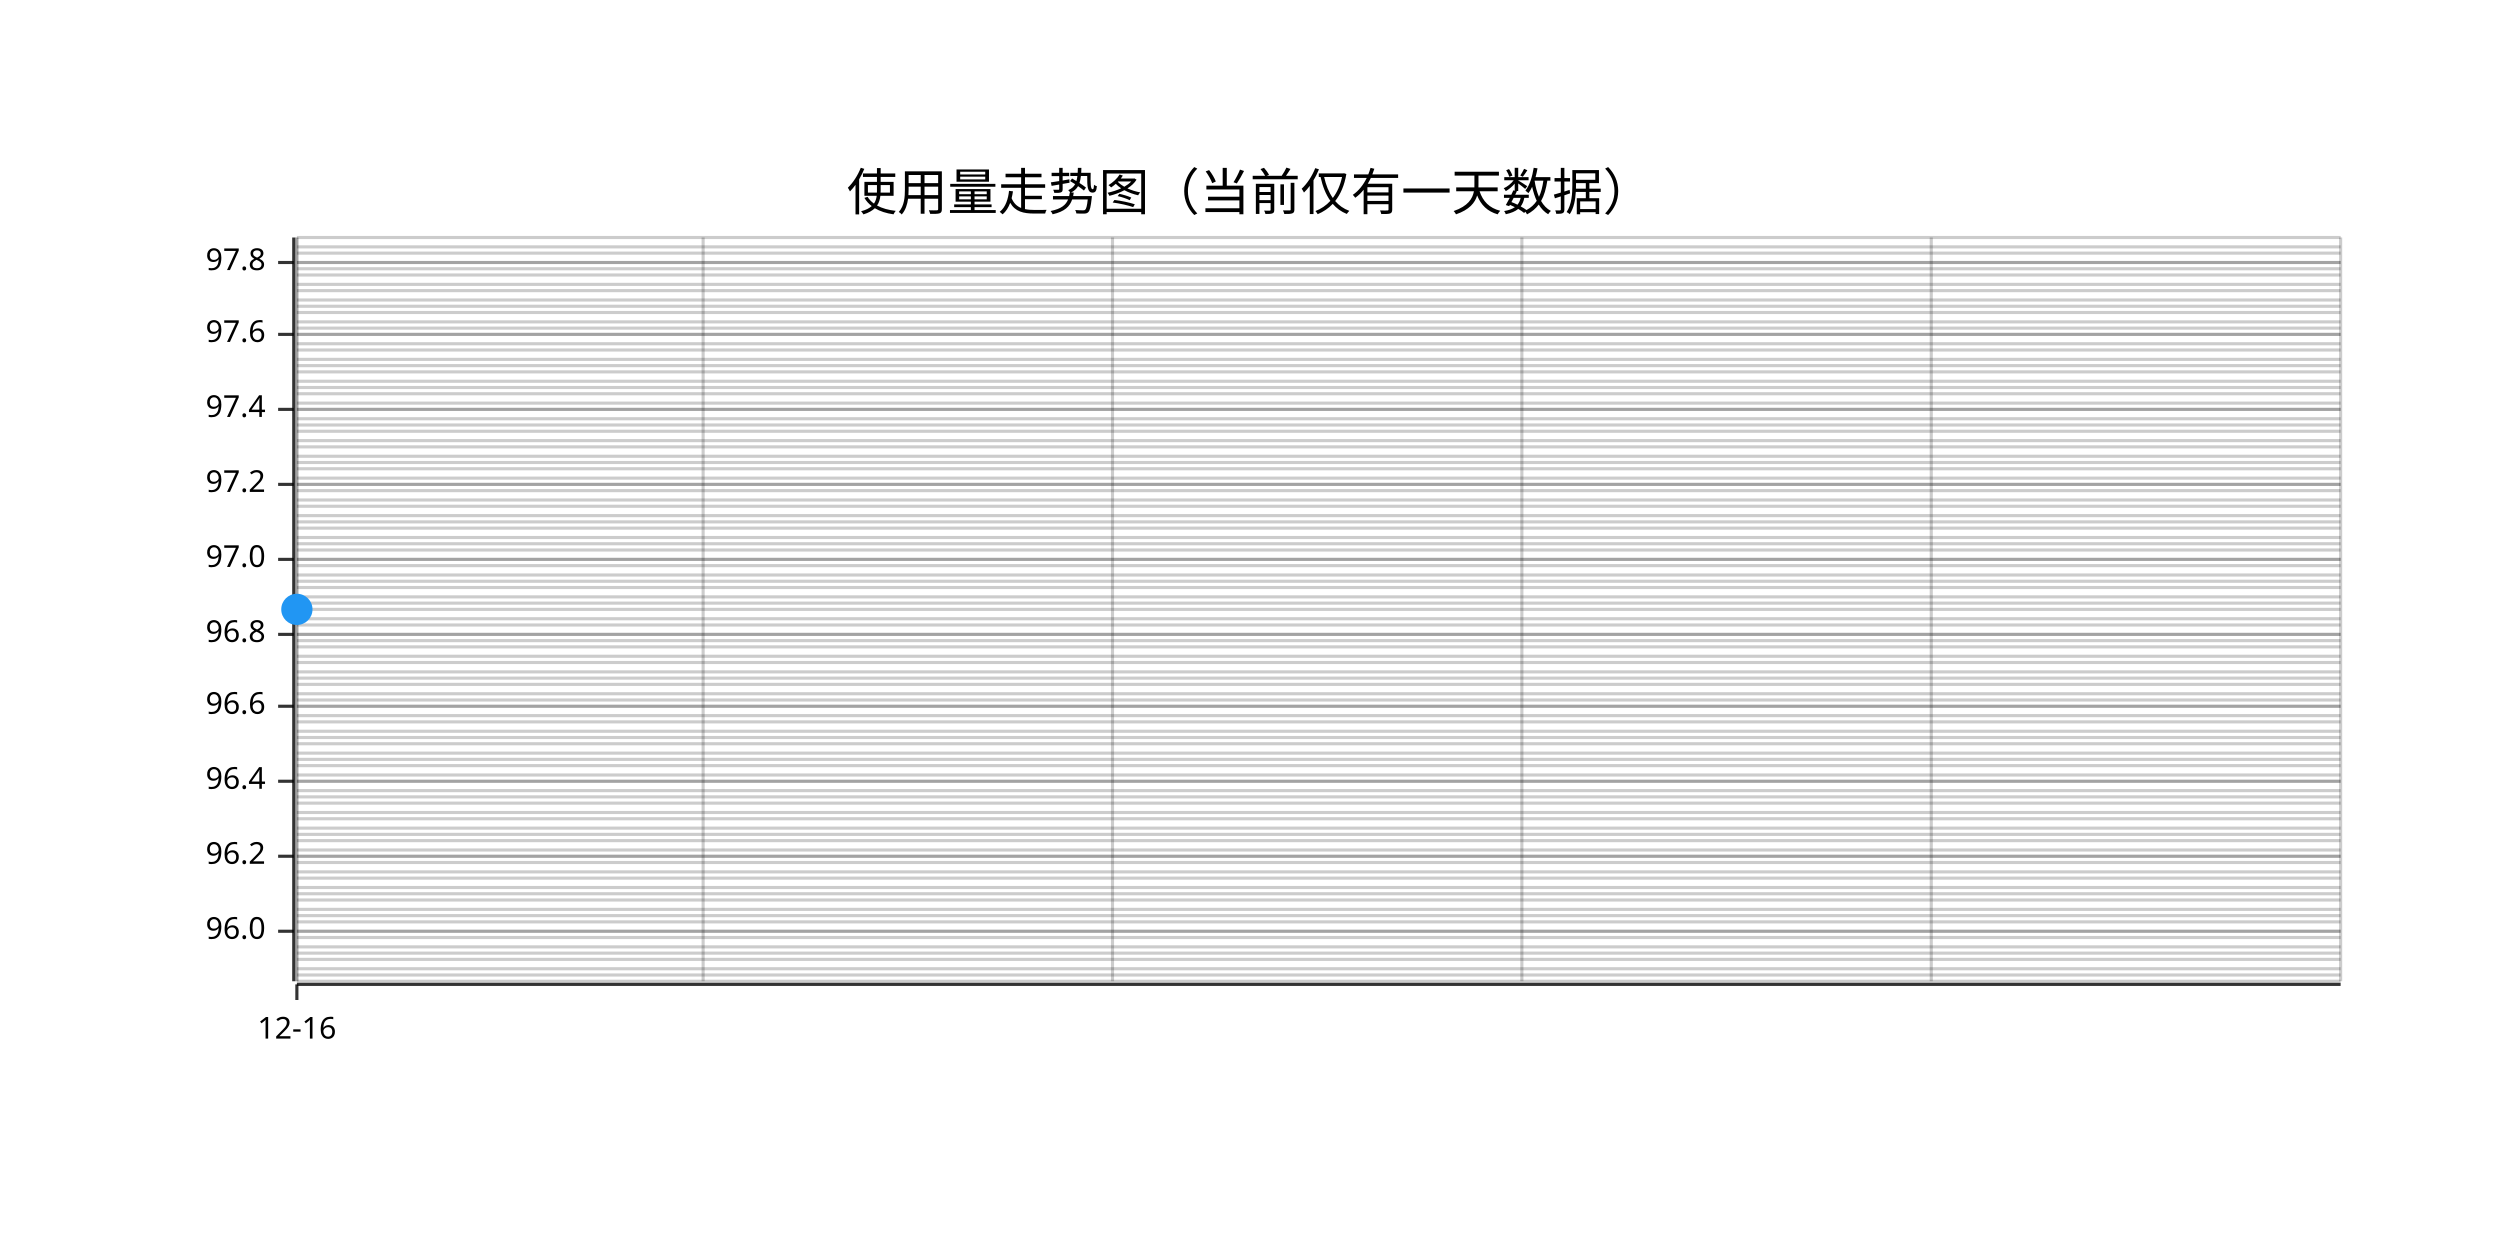
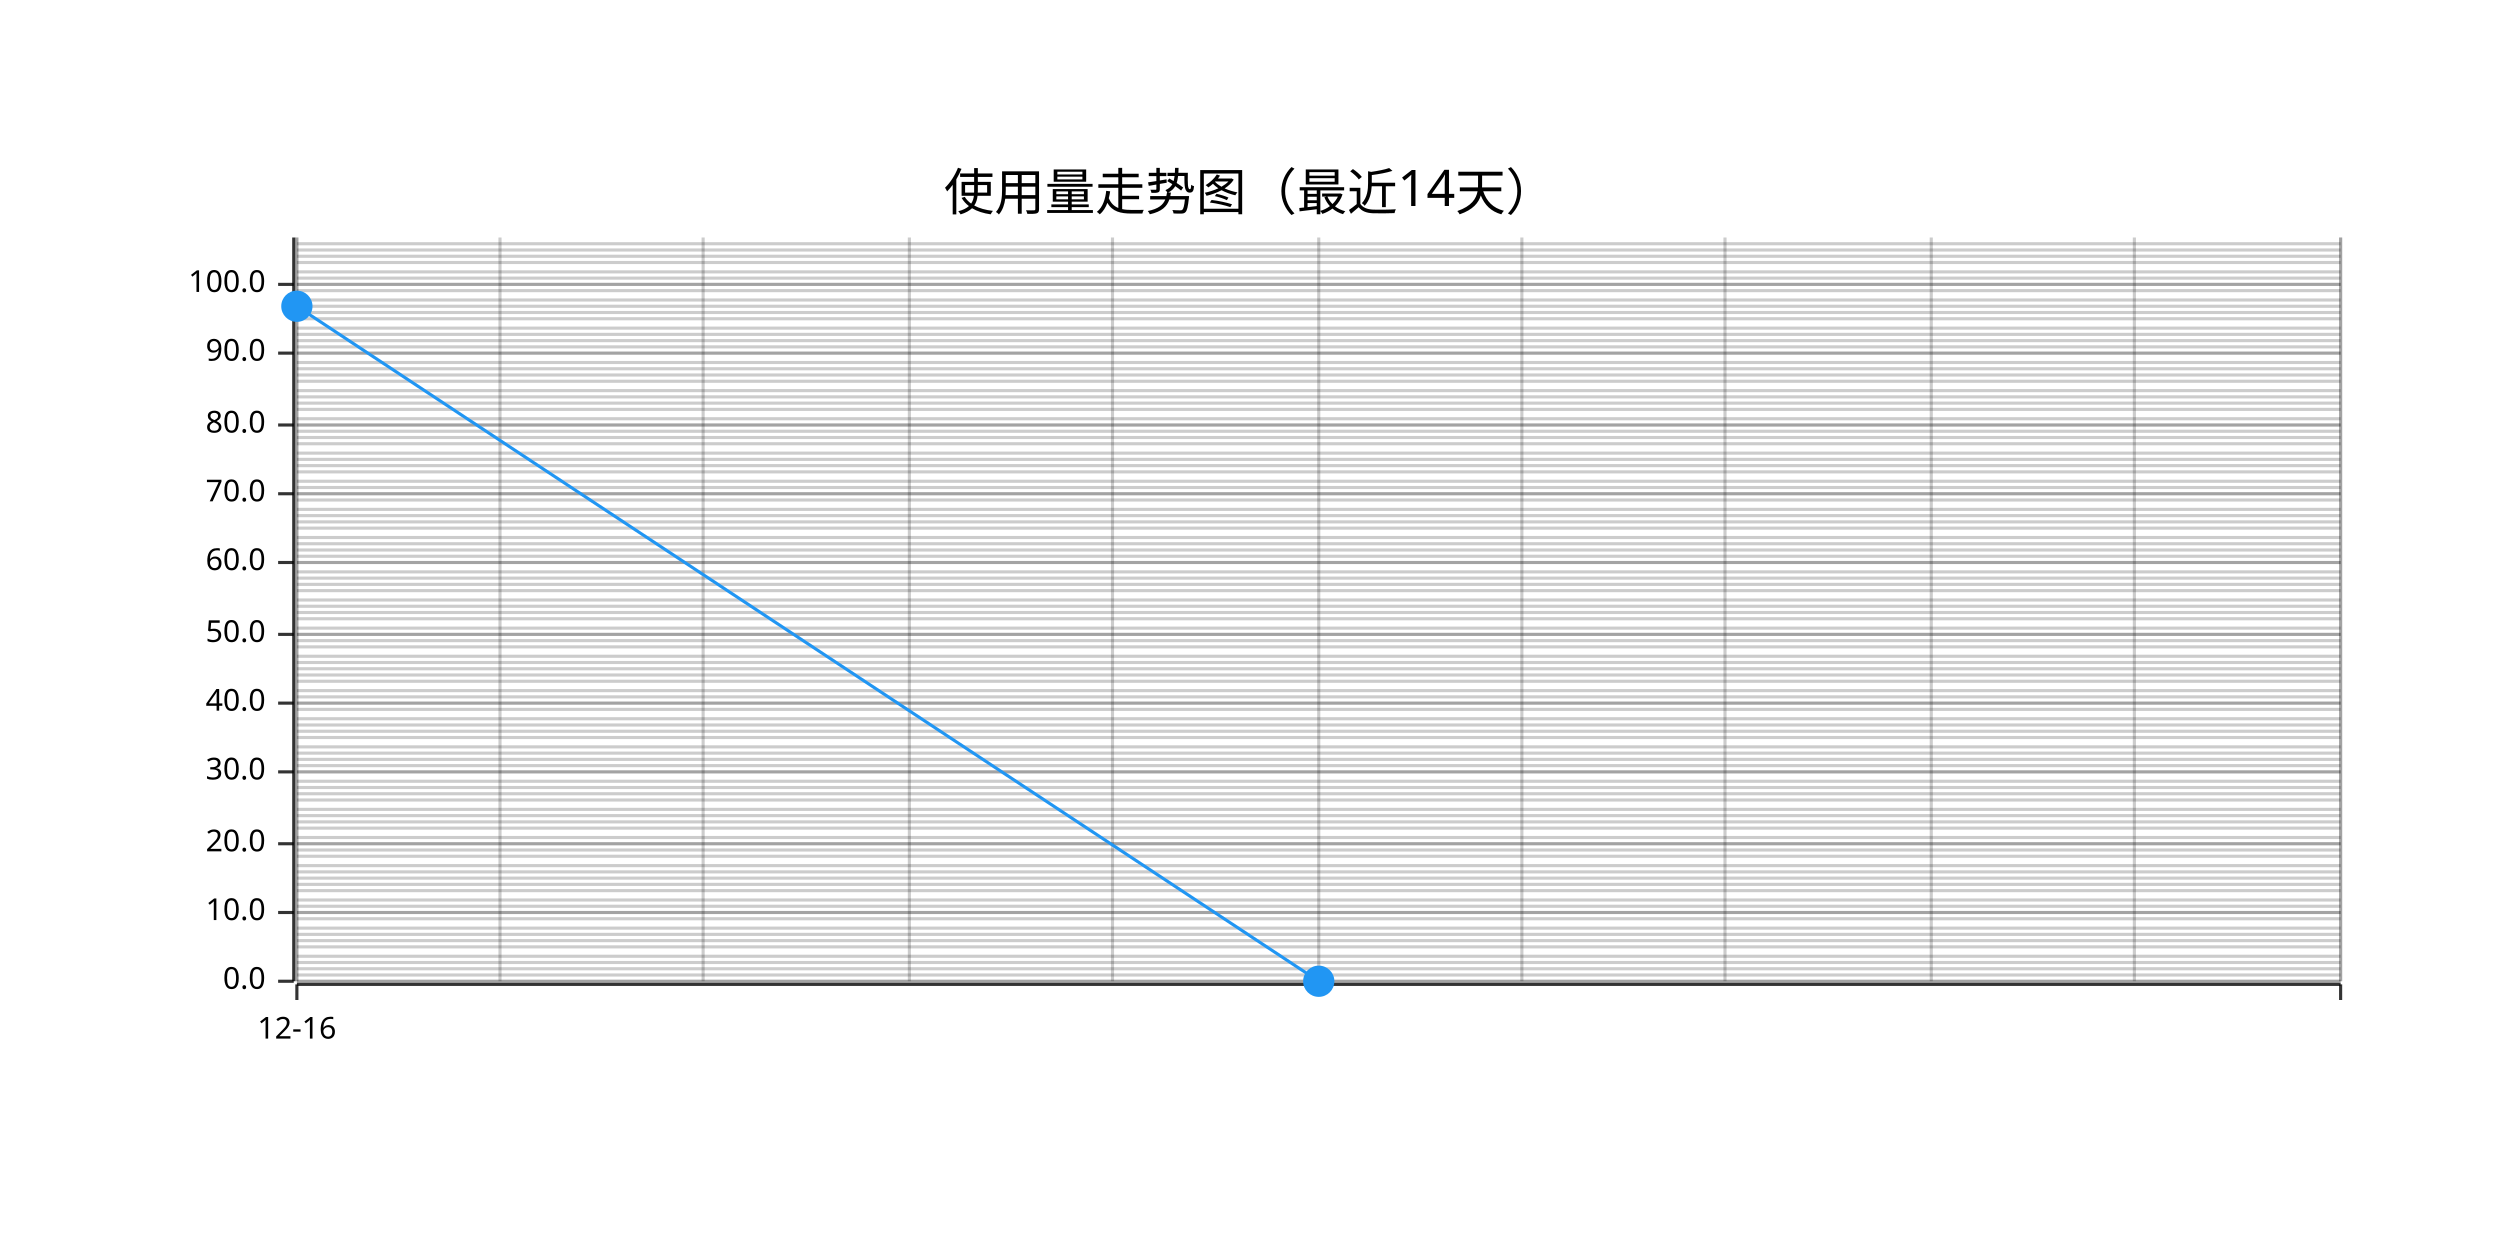
<svg xmlns="http://www.w3.org/2000/svg" width="800" height="400" viewBox="0 0 800 400">
  <rect x="0" y="0" width="800" height="400" opacity="1" fill="#FFFFFF" stroke="none" />
  <text x="400" y="55" dy="0.76em" text-anchor="middle" font-family="sans-serif" font-size="16.129" opacity="1" fill="#000000">
- 使用量走势图（当前仅有一天数据）
+ 使用量走势图（最近14天）
</text>
  <line opacity="0.2" stroke="#000000" stroke-width="1" x1="95" y1="314" x2="95" y2="76" />
+   <line opacity="0.2" stroke="#000000" stroke-width="1" x1="160" y1="314" x2="160" y2="76" />
  <line opacity="0.2" stroke="#000000" stroke-width="1" x1="225" y1="314" x2="225" y2="76" />
+   <line opacity="0.2" stroke="#000000" stroke-width="1" x1="291" y1="314" x2="291" y2="76" />
  <line opacity="0.2" stroke="#000000" stroke-width="1" x1="356" y1="314" x2="356" y2="76" />
+   <line opacity="0.2" stroke="#000000" stroke-width="1" x1="422" y1="314" x2="422" y2="76" />
  <line opacity="0.2" stroke="#000000" stroke-width="1" x1="487" y1="314" x2="487" y2="76" />
+   <line opacity="0.2" stroke="#000000" stroke-width="1" x1="552" y1="314" x2="552" y2="76" />
  <line opacity="0.2" stroke="#000000" stroke-width="1" x1="618" y1="314" x2="618" y2="76" />
+   <line opacity="0.2" stroke="#000000" stroke-width="1" x1="683" y1="314" x2="683" y2="76" />
  <line opacity="0.2" stroke="#000000" stroke-width="1" x1="749" y1="314" x2="749" y2="76" />
  <line opacity="0.2" stroke="#000000" stroke-width="1" x1="95" y1="314" x2="749" y2="314" />
  <line opacity="0.2" stroke="#000000" stroke-width="1" x1="95" y1="312" x2="749" y2="312" />
  <line opacity="0.2" stroke="#000000" stroke-width="1" x1="95" y1="310" x2="749" y2="310" />
-   <line opacity="0.2" stroke="#000000" stroke-width="1" x1="95" y1="307" x2="749" y2="307" />
-   <line opacity="0.2" stroke="#000000" stroke-width="1" x1="95" y1="305" x2="749" y2="305" />
+   <line opacity="0.2" stroke="#000000" stroke-width="1" x1="95" y1="308" x2="749" y2="308" />
+   <line opacity="0.2" stroke="#000000" stroke-width="1" x1="95" y1="306" x2="749" y2="306" />
  <line opacity="0.2" stroke="#000000" stroke-width="1" x1="95" y1="303" x2="749" y2="303" />
-   <line opacity="0.2" stroke="#000000" stroke-width="1" x1="95" y1="300" x2="749" y2="300" />
-   <line opacity="0.2" stroke="#000000" stroke-width="1" x1="95" y1="298" x2="749" y2="298" />
-   <line opacity="0.2" stroke="#000000" stroke-width="1" x1="95" y1="295" x2="749" y2="295" />
-   <line opacity="0.2" stroke="#000000" stroke-width="1" x1="95" y1="293" x2="749" y2="293" />
-   <line opacity="0.2" stroke="#000000" stroke-width="1" x1="95" y1="291" x2="749" y2="291" />
+   <line opacity="0.2" stroke="#000000" stroke-width="1" x1="95" y1="301" x2="749" y2="301" />
+   <line opacity="0.2" stroke="#000000" stroke-width="1" x1="95" y1="299" x2="749" y2="299" />
+   <line opacity="0.2" stroke="#000000" stroke-width="1" x1="95" y1="297" x2="749" y2="297" />
+   <line opacity="0.2" stroke="#000000" stroke-width="1" x1="95" y1="294" x2="749" y2="294" />
+   <line opacity="0.2" stroke="#000000" stroke-width="1" x1="95" y1="292" x2="749" y2="292" />
+   <line opacity="0.2" stroke="#000000" stroke-width="1" x1="95" y1="290" x2="749" y2="290" />
  <line opacity="0.2" stroke="#000000" stroke-width="1" x1="95" y1="288" x2="749" y2="288" />
-   <line opacity="0.2" stroke="#000000" stroke-width="1" x1="95" y1="286" x2="749" y2="286" />
-   <line opacity="0.2" stroke="#000000" stroke-width="1" x1="95" y1="284" x2="749" y2="284" />
+   <line opacity="0.2" stroke="#000000" stroke-width="1" x1="95" y1="285" x2="749" y2="285" />
+   <line opacity="0.2" stroke="#000000" stroke-width="1" x1="95" y1="283" x2="749" y2="283" />
  <line opacity="0.2" stroke="#000000" stroke-width="1" x1="95" y1="281" x2="749" y2="281" />
  <line opacity="0.2" stroke="#000000" stroke-width="1" x1="95" y1="279" x2="749" y2="279" />
-   <line opacity="0.2" stroke="#000000" stroke-width="1" x1="95" y1="276" x2="749" y2="276" />
+   <line opacity="0.2" stroke="#000000" stroke-width="1" x1="95" y1="277" x2="749" y2="277" />
  <line opacity="0.2" stroke="#000000" stroke-width="1" x1="95" y1="274" x2="749" y2="274" />
  <line opacity="0.2" stroke="#000000" stroke-width="1" x1="95" y1="272" x2="749" y2="272" />
-   <line opacity="0.2" stroke="#000000" stroke-width="1" x1="95" y1="269" x2="749" y2="269" />
-   <line opacity="0.2" stroke="#000000" stroke-width="1" x1="95" y1="267" x2="749" y2="267" />
+   <line opacity="0.2" stroke="#000000" stroke-width="1" x1="95" y1="270" x2="749" y2="270" />
+   <line opacity="0.2" stroke="#000000" stroke-width="1" x1="95" y1="268" x2="749" y2="268" />
  <line opacity="0.2" stroke="#000000" stroke-width="1" x1="95" y1="265" x2="749" y2="265" />
-   <line opacity="0.2" stroke="#000000" stroke-width="1" x1="95" y1="262" x2="749" y2="262" />
-   <line opacity="0.2" stroke="#000000" stroke-width="1" x1="95" y1="260" x2="749" y2="260" />
-   <line opacity="0.2" stroke="#000000" stroke-width="1" x1="95" y1="257" x2="749" y2="257" />
-   <line opacity="0.2" stroke="#000000" stroke-width="1" x1="95" y1="255" x2="749" y2="255" />
-   <line opacity="0.2" stroke="#000000" stroke-width="1" x1="95" y1="253" x2="749" y2="253" />
+   <line opacity="0.2" stroke="#000000" stroke-width="1" x1="95" y1="263" x2="749" y2="263" />
+   <line opacity="0.2" stroke="#000000" stroke-width="1" x1="95" y1="261" x2="749" y2="261" />
+   <line opacity="0.2" stroke="#000000" stroke-width="1" x1="95" y1="259" x2="749" y2="259" />
+   <line opacity="0.2" stroke="#000000" stroke-width="1" x1="95" y1="256" x2="749" y2="256" />
+   <line opacity="0.2" stroke="#000000" stroke-width="1" x1="95" y1="254" x2="749" y2="254" />
+   <line opacity="0.2" stroke="#000000" stroke-width="1" x1="95" y1="252" x2="749" y2="252" />
  <line opacity="0.2" stroke="#000000" stroke-width="1" x1="95" y1="250" x2="749" y2="250" />
-   <line opacity="0.2" stroke="#000000" stroke-width="1" x1="95" y1="248" x2="749" y2="248" />
+   <line opacity="0.2" stroke="#000000" stroke-width="1" x1="95" y1="247" x2="749" y2="247" />
  <line opacity="0.2" stroke="#000000" stroke-width="1" x1="95" y1="245" x2="749" y2="245" />
  <line opacity="0.2" stroke="#000000" stroke-width="1" x1="95" y1="243" x2="749" y2="243" />
  <line opacity="0.2" stroke="#000000" stroke-width="1" x1="95" y1="241" x2="749" y2="241" />
-   <line opacity="0.2" stroke="#000000" stroke-width="1" x1="95" y1="238" x2="749" y2="238" />
+   <line opacity="0.2" stroke="#000000" stroke-width="1" x1="95" y1="239" x2="749" y2="239" />
  <line opacity="0.2" stroke="#000000" stroke-width="1" x1="95" y1="236" x2="749" y2="236" />
  <line opacity="0.2" stroke="#000000" stroke-width="1" x1="95" y1="234" x2="749" y2="234" />
-   <line opacity="0.2" stroke="#000000" stroke-width="1" x1="95" y1="231" x2="749" y2="231" />
-   <line opacity="0.2" stroke="#000000" stroke-width="1" x1="95" y1="229" x2="749" y2="229" />
-   <line opacity="0.2" stroke="#000000" stroke-width="1" x1="95" y1="226" x2="749" y2="226" />
-   <line opacity="0.2" stroke="#000000" stroke-width="1" x1="95" y1="224" x2="749" y2="224" />
-   <line opacity="0.2" stroke="#000000" stroke-width="1" x1="95" y1="222" x2="749" y2="222" />
-   <line opacity="0.2" stroke="#000000" stroke-width="1" x1="95" y1="219" x2="749" y2="219" />
-   <line opacity="0.2" stroke="#000000" stroke-width="1" x1="95" y1="217" x2="749" y2="217" />
-   <line opacity="0.2" stroke="#000000" stroke-width="1" x1="95" y1="215" x2="749" y2="215" />
+   <line opacity="0.2" stroke="#000000" stroke-width="1" x1="95" y1="232" x2="749" y2="232" />
+   <line opacity="0.2" stroke="#000000" stroke-width="1" x1="95" y1="230" x2="749" y2="230" />
+   <line opacity="0.2" stroke="#000000" stroke-width="1" x1="95" y1="227" x2="749" y2="227" />
+   <line opacity="0.2" stroke="#000000" stroke-width="1" x1="95" y1="225" x2="749" y2="225" />
+   <line opacity="0.2" stroke="#000000" stroke-width="1" x1="95" y1="223" x2="749" y2="223" />
+   <line opacity="0.2" stroke="#000000" stroke-width="1" x1="95" y1="221" x2="749" y2="221" />
+   <line opacity="0.2" stroke="#000000" stroke-width="1" x1="95" y1="218" x2="749" y2="218" />
+   <line opacity="0.2" stroke="#000000" stroke-width="1" x1="95" y1="216" x2="749" y2="216" />
+   <line opacity="0.2" stroke="#000000" stroke-width="1" x1="95" y1="214" x2="749" y2="214" />
  <line opacity="0.2" stroke="#000000" stroke-width="1" x1="95" y1="212" x2="749" y2="212" />
  <line opacity="0.2" stroke="#000000" stroke-width="1" x1="95" y1="210" x2="749" y2="210" />
  <line opacity="0.2" stroke="#000000" stroke-width="1" x1="95" y1="207" x2="749" y2="207" />
  <line opacity="0.2" stroke="#000000" stroke-width="1" x1="95" y1="205" x2="749" y2="205" />
  <line opacity="0.2" stroke="#000000" stroke-width="1" x1="95" y1="203" x2="749" y2="203" />
-   <line opacity="0.2" stroke="#000000" stroke-width="1" x1="95" y1="200" x2="749" y2="200" />
+   <line opacity="0.2" stroke="#000000" stroke-width="1" x1="95" y1="201" x2="749" y2="201" />
  <line opacity="0.2" stroke="#000000" stroke-width="1" x1="95" y1="198" x2="749" y2="198" />
-   <line opacity="0.2" stroke="#000000" stroke-width="1" x1="95" y1="195" x2="749" y2="195" />
-   <line opacity="0.2" stroke="#000000" stroke-width="1" x1="95" y1="193" x2="749" y2="193" />
-   <line opacity="0.2" stroke="#000000" stroke-width="1" x1="95" y1="191" x2="749" y2="191" />
-   <line opacity="0.2" stroke="#000000" stroke-width="1" x1="95" y1="188" x2="749" y2="188" />
-   <line opacity="0.2" stroke="#000000" stroke-width="1" x1="95" y1="186" x2="749" y2="186" />
-   <line opacity="0.2" stroke="#000000" stroke-width="1" x1="95" y1="184" x2="749" y2="184" />
-   <line opacity="0.2" stroke="#000000" stroke-width="1" x1="95" y1="181" x2="749" y2="181" />
-   <line opacity="0.2" stroke="#000000" stroke-width="1" x1="95" y1="179" x2="749" y2="179" />
+   <line opacity="0.2" stroke="#000000" stroke-width="1" x1="95" y1="196" x2="749" y2="196" />
+   <line opacity="0.2" stroke="#000000" stroke-width="1" x1="95" y1="194" x2="749" y2="194" />
+   <line opacity="0.2" stroke="#000000" stroke-width="1" x1="95" y1="192" x2="749" y2="192" />
+   <line opacity="0.2" stroke="#000000" stroke-width="1" x1="95" y1="189" x2="749" y2="189" />
+   <line opacity="0.2" stroke="#000000" stroke-width="1" x1="95" y1="187" x2="749" y2="187" />
+   <line opacity="0.2" stroke="#000000" stroke-width="1" x1="95" y1="185" x2="749" y2="185" />
+   <line opacity="0.2" stroke="#000000" stroke-width="1" x1="95" y1="183" x2="749" y2="183" />
+   <line opacity="0.2" stroke="#000000" stroke-width="1" x1="95" y1="180" x2="749" y2="180" />
+   <line opacity="0.2" stroke="#000000" stroke-width="1" x1="95" y1="178" x2="749" y2="178" />
  <line opacity="0.2" stroke="#000000" stroke-width="1" x1="95" y1="176" x2="749" y2="176" />
  <line opacity="0.2" stroke="#000000" stroke-width="1" x1="95" y1="174" x2="749" y2="174" />
  <line opacity="0.2" stroke="#000000" stroke-width="1" x1="95" y1="172" x2="749" y2="172" />
  <line opacity="0.2" stroke="#000000" stroke-width="1" x1="95" y1="169" x2="749" y2="169" />
  <line opacity="0.2" stroke="#000000" stroke-width="1" x1="95" y1="167" x2="749" y2="167" />
  <line opacity="0.2" stroke="#000000" stroke-width="1" x1="95" y1="165" x2="749" y2="165" />
-   <line opacity="0.2" stroke="#000000" stroke-width="1" x1="95" y1="162" x2="749" y2="162" />
+   <line opacity="0.2" stroke="#000000" stroke-width="1" x1="95" y1="163" x2="749" y2="163" />
  <line opacity="0.2" stroke="#000000" stroke-width="1" x1="95" y1="160" x2="749" y2="160" />
-   <line opacity="0.2" stroke="#000000" stroke-width="1" x1="95" y1="157" x2="749" y2="157" />
-   <line opacity="0.2" stroke="#000000" stroke-width="1" x1="95" y1="155" x2="749" y2="155" />
-   <line opacity="0.2" stroke="#000000" stroke-width="1" x1="95" y1="153" x2="749" y2="153" />
-   <line opacity="0.2" stroke="#000000" stroke-width="1" x1="95" y1="150" x2="749" y2="150" />
-   <line opacity="0.2" stroke="#000000" stroke-width="1" x1="95" y1="148" x2="749" y2="148" />
-   <line opacity="0.2" stroke="#000000" stroke-width="1" x1="95" y1="146" x2="749" y2="146" />
-   <line opacity="0.2" stroke="#000000" stroke-width="1" x1="95" y1="143" x2="749" y2="143" />
-   <line opacity="0.2" stroke="#000000" stroke-width="1" x1="95" y1="141" x2="749" y2="141" />
+   <line opacity="0.2" stroke="#000000" stroke-width="1" x1="95" y1="158" x2="749" y2="158" />
+   <line opacity="0.2" stroke="#000000" stroke-width="1" x1="95" y1="156" x2="749" y2="156" />
+   <line opacity="0.2" stroke="#000000" stroke-width="1" x1="95" y1="154" x2="749" y2="154" />
+   <line opacity="0.2" stroke="#000000" stroke-width="1" x1="95" y1="151" x2="749" y2="151" />
+   <line opacity="0.2" stroke="#000000" stroke-width="1" x1="95" y1="149" x2="749" y2="149" />
+   <line opacity="0.2" stroke="#000000" stroke-width="1" x1="95" y1="147" x2="749" y2="147" />
+   <line opacity="0.2" stroke="#000000" stroke-width="1" x1="95" y1="145" x2="749" y2="145" />
+   <line opacity="0.2" stroke="#000000" stroke-width="1" x1="95" y1="142" x2="749" y2="142" />
+   <line opacity="0.2" stroke="#000000" stroke-width="1" x1="95" y1="140" x2="749" y2="140" />
  <line opacity="0.2" stroke="#000000" stroke-width="1" x1="95" y1="138" x2="749" y2="138" />
  <line opacity="0.2" stroke="#000000" stroke-width="1" x1="95" y1="136" x2="749" y2="136" />
  <line opacity="0.2" stroke="#000000" stroke-width="1" x1="95" y1="134" x2="749" y2="134" />
  <line opacity="0.2" stroke="#000000" stroke-width="1" x1="95" y1="131" x2="749" y2="131" />
  <line opacity="0.2" stroke="#000000" stroke-width="1" x1="95" y1="129" x2="749" y2="129" />
-   <line opacity="0.2" stroke="#000000" stroke-width="1" x1="95" y1="126" x2="749" y2="126" />
-   <line opacity="0.2" stroke="#000000" stroke-width="1" x1="95" y1="124" x2="749" y2="124" />
+   <line opacity="0.2" stroke="#000000" stroke-width="1" x1="95" y1="127" x2="749" y2="127" />
+   <line opacity="0.2" stroke="#000000" stroke-width="1" x1="95" y1="125" x2="749" y2="125" />
  <line opacity="0.2" stroke="#000000" stroke-width="1" x1="95" y1="122" x2="749" y2="122" />
-   <line opacity="0.2" stroke="#000000" stroke-width="1" x1="95" y1="119" x2="749" y2="119" />
-   <line opacity="0.2" stroke="#000000" stroke-width="1" x1="95" y1="117" x2="749" y2="117" />
-   <line opacity="0.2" stroke="#000000" stroke-width="1" x1="95" y1="115" x2="749" y2="115" />
-   <line opacity="0.2" stroke="#000000" stroke-width="1" x1="95" y1="112" x2="749" y2="112" />
-   <line opacity="0.2" stroke="#000000" stroke-width="1" x1="95" y1="110" x2="749" y2="110" />
+   <line opacity="0.2" stroke="#000000" stroke-width="1" x1="95" y1="120" x2="749" y2="120" />
+   <line opacity="0.2" stroke="#000000" stroke-width="1" x1="95" y1="118" x2="749" y2="118" />
+   <line opacity="0.2" stroke="#000000" stroke-width="1" x1="95" y1="116" x2="749" y2="116" />
+   <line opacity="0.2" stroke="#000000" stroke-width="1" x1="95" y1="113" x2="749" y2="113" />
+   <line opacity="0.2" stroke="#000000" stroke-width="1" x1="95" y1="111" x2="749" y2="111" />
+   <line opacity="0.2" stroke="#000000" stroke-width="1" x1="95" y1="109" x2="749" y2="109" />
  <line opacity="0.2" stroke="#000000" stroke-width="1" x1="95" y1="107" x2="749" y2="107" />
  <line opacity="0.2" stroke="#000000" stroke-width="1" x1="95" y1="105" x2="749" y2="105" />
-   <line opacity="0.2" stroke="#000000" stroke-width="1" x1="95" y1="103" x2="749" y2="103" />
+   <line opacity="0.2" stroke="#000000" stroke-width="1" x1="95" y1="102" x2="749" y2="102" />
  <line opacity="0.2" stroke="#000000" stroke-width="1" x1="95" y1="100" x2="749" y2="100" />
  <line opacity="0.2" stroke="#000000" stroke-width="1" x1="95" y1="98" x2="749" y2="98" />
  <line opacity="0.2" stroke="#000000" stroke-width="1" x1="95" y1="96" x2="749" y2="96" />
  <line opacity="0.2" stroke="#000000" stroke-width="1" x1="95" y1="93" x2="749" y2="93" />
  <line opacity="0.2" stroke="#000000" stroke-width="1" x1="95" y1="91" x2="749" y2="91" />
-   <line opacity="0.2" stroke="#000000" stroke-width="1" x1="95" y1="88" x2="749" y2="88" />
-   <line opacity="0.2" stroke="#000000" stroke-width="1" x1="95" y1="86" x2="749" y2="86" />
+   <line opacity="0.2" stroke="#000000" stroke-width="1" x1="95" y1="89" x2="749" y2="89" />
+   <line opacity="0.2" stroke="#000000" stroke-width="1" x1="95" y1="87" x2="749" y2="87" />
  <line opacity="0.2" stroke="#000000" stroke-width="1" x1="95" y1="84" x2="749" y2="84" />
-   <line opacity="0.2" stroke="#000000" stroke-width="1" x1="95" y1="81" x2="749" y2="81" />
-   <line opacity="0.2" stroke="#000000" stroke-width="1" x1="95" y1="79" x2="749" y2="79" />
-   <line opacity="0.2" stroke="#000000" stroke-width="1" x1="95" y1="76" x2="749" y2="76" />
+   <line opacity="0.2" stroke="#000000" stroke-width="1" x1="95" y1="82" x2="749" y2="82" />
+   <line opacity="0.2" stroke="#000000" stroke-width="1" x1="95" y1="80" x2="749" y2="80" />
+   <line opacity="0.2" stroke="#000000" stroke-width="1" x1="95" y1="78" x2="749" y2="78" />
  <line opacity="0.2" stroke="#000000" stroke-width="1" x1="95" y1="314" x2="95" y2="76" />
-   <line opacity="0.2" stroke="#000000" stroke-width="1" x1="95" y1="298" x2="749" y2="298" />
-   <line opacity="0.2" stroke="#000000" stroke-width="1" x1="95" y1="274" x2="749" y2="274" />
-   <line opacity="0.2" stroke="#000000" stroke-width="1" x1="95" y1="250" x2="749" y2="250" />
-   <line opacity="0.2" stroke="#000000" stroke-width="1" x1="95" y1="226" x2="749" y2="226" />
+   <line opacity="0.2" stroke="#000000" stroke-width="1" x1="749" y1="314" x2="749" y2="76" />
+   <line opacity="0.2" stroke="#000000" stroke-width="1" x1="95" y1="314" x2="749" y2="314" />
+   <line opacity="0.2" stroke="#000000" stroke-width="1" x1="95" y1="292" x2="749" y2="292" />
+   <line opacity="0.2" stroke="#000000" stroke-width="1" x1="95" y1="270" x2="749" y2="270" />
+   <line opacity="0.2" stroke="#000000" stroke-width="1" x1="95" y1="247" x2="749" y2="247" />
+   <line opacity="0.2" stroke="#000000" stroke-width="1" x1="95" y1="225" x2="749" y2="225" />
  <line opacity="0.2" stroke="#000000" stroke-width="1" x1="95" y1="203" x2="749" y2="203" />
-   <line opacity="0.2" stroke="#000000" stroke-width="1" x1="95" y1="179" x2="749" y2="179" />
-   <line opacity="0.2" stroke="#000000" stroke-width="1" x1="95" y1="155" x2="749" y2="155" />
-   <line opacity="0.2" stroke="#000000" stroke-width="1" x1="95" y1="131" x2="749" y2="131" />
-   <line opacity="0.2" stroke="#000000" stroke-width="1" x1="95" y1="107" x2="749" y2="107" />
-   <line opacity="0.2" stroke="#000000" stroke-width="1" x1="95" y1="84" x2="749" y2="84" />
+   <line opacity="0.2" stroke="#000000" stroke-width="1" x1="95" y1="180" x2="749" y2="180" />
+   <line opacity="0.2" stroke="#000000" stroke-width="1" x1="95" y1="158" x2="749" y2="158" />
+   <line opacity="0.2" stroke="#000000" stroke-width="1" x1="95" y1="136" x2="749" y2="136" />
+   <line opacity="0.2" stroke="#000000" stroke-width="1" x1="95" y1="113" x2="749" y2="113" />
+   <line opacity="0.2" stroke="#000000" stroke-width="1" x1="95" y1="91" x2="749" y2="91" />
  <polyline fill="none" opacity="0.8" stroke="#000000" stroke-width="1" points="94,76 94,314 " />
-   <text x="85" y="298" dy="0.5ex" text-anchor="end" font-family="sans-serif" font-size="9.677" opacity="1" fill="#000000">
- 96.0
+   <text x="85" y="314" dy="0.5ex" text-anchor="end" font-family="sans-serif" font-size="9.677" opacity="1" fill="#000000">
+ 0.0
</text>
-   <polyline fill="none" opacity="0.8" stroke="#000000" stroke-width="1" points="89,298 94,298 " />
-   <text x="85" y="274" dy="0.5ex" text-anchor="end" font-family="sans-serif" font-size="9.677" opacity="1" fill="#000000">
- 96.2
+   <polyline fill="none" opacity="0.8" stroke="#000000" stroke-width="1" points="89,314 94,314 " />
+   <text x="85" y="292" dy="0.5ex" text-anchor="end" font-family="sans-serif" font-size="9.677" opacity="1" fill="#000000">
+ 10.0
</text>
-   <polyline fill="none" opacity="0.8" stroke="#000000" stroke-width="1" points="89,274 94,274 " />
-   <text x="85" y="250" dy="0.5ex" text-anchor="end" font-family="sans-serif" font-size="9.677" opacity="1" fill="#000000">
- 96.4
+   <polyline fill="none" opacity="0.8" stroke="#000000" stroke-width="1" points="89,292 94,292 " />
+   <text x="85" y="270" dy="0.5ex" text-anchor="end" font-family="sans-serif" font-size="9.677" opacity="1" fill="#000000">
+ 20.0
</text>
-   <polyline fill="none" opacity="0.8" stroke="#000000" stroke-width="1" points="89,250 94,250 " />
-   <text x="85" y="226" dy="0.5ex" text-anchor="end" font-family="sans-serif" font-size="9.677" opacity="1" fill="#000000">
- 96.6
+   <polyline fill="none" opacity="0.8" stroke="#000000" stroke-width="1" points="89,270 94,270 " />
+   <text x="85" y="247" dy="0.5ex" text-anchor="end" font-family="sans-serif" font-size="9.677" opacity="1" fill="#000000">
+ 30.0
</text>
-   <polyline fill="none" opacity="0.8" stroke="#000000" stroke-width="1" points="89,226 94,226 " />
+   <polyline fill="none" opacity="0.8" stroke="#000000" stroke-width="1" points="89,247 94,247 " />
+   <text x="85" y="225" dy="0.5ex" text-anchor="end" font-family="sans-serif" font-size="9.677" opacity="1" fill="#000000">
+ 40.0
+ </text>
+   <polyline fill="none" opacity="0.8" stroke="#000000" stroke-width="1" points="89,225 94,225 " />
  <text x="85" y="203" dy="0.5ex" text-anchor="end" font-family="sans-serif" font-size="9.677" opacity="1" fill="#000000">
- 96.8
+ 50.0
</text>
  <polyline fill="none" opacity="0.8" stroke="#000000" stroke-width="1" points="89,203 94,203 " />
-   <text x="85" y="179" dy="0.5ex" text-anchor="end" font-family="sans-serif" font-size="9.677" opacity="1" fill="#000000">
- 97.0
+   <text x="85" y="180" dy="0.5ex" text-anchor="end" font-family="sans-serif" font-size="9.677" opacity="1" fill="#000000">
+ 60.0
</text>
-   <polyline fill="none" opacity="0.8" stroke="#000000" stroke-width="1" points="89,179 94,179 " />
-   <text x="85" y="155" dy="0.5ex" text-anchor="end" font-family="sans-serif" font-size="9.677" opacity="1" fill="#000000">
- 97.2
+   <polyline fill="none" opacity="0.8" stroke="#000000" stroke-width="1" points="89,180 94,180 " />
+   <text x="85" y="158" dy="0.5ex" text-anchor="end" font-family="sans-serif" font-size="9.677" opacity="1" fill="#000000">
+ 70.0
</text>
-   <polyline fill="none" opacity="0.8" stroke="#000000" stroke-width="1" points="89,155 94,155 " />
-   <text x="85" y="131" dy="0.5ex" text-anchor="end" font-family="sans-serif" font-size="9.677" opacity="1" fill="#000000">
- 97.4
+   <polyline fill="none" opacity="0.8" stroke="#000000" stroke-width="1" points="89,158 94,158 " />
+   <text x="85" y="136" dy="0.5ex" text-anchor="end" font-family="sans-serif" font-size="9.677" opacity="1" fill="#000000">
+ 80.0
</text>
-   <polyline fill="none" opacity="0.8" stroke="#000000" stroke-width="1" points="89,131 94,131 " />
-   <text x="85" y="107" dy="0.5ex" text-anchor="end" font-family="sans-serif" font-size="9.677" opacity="1" fill="#000000">
- 97.6
+   <polyline fill="none" opacity="0.8" stroke="#000000" stroke-width="1" points="89,136 94,136 " />
+   <text x="85" y="113" dy="0.5ex" text-anchor="end" font-family="sans-serif" font-size="9.677" opacity="1" fill="#000000">
+ 90.0
</text>
-   <polyline fill="none" opacity="0.8" stroke="#000000" stroke-width="1" points="89,107 94,107 " />
-   <text x="85" y="84" dy="0.5ex" text-anchor="end" font-family="sans-serif" font-size="9.677" opacity="1" fill="#000000">
- 97.8
+   <polyline fill="none" opacity="0.8" stroke="#000000" stroke-width="1" points="89,113 94,113 " />
+   <text x="85" y="91" dy="0.5ex" text-anchor="end" font-family="sans-serif" font-size="9.677" opacity="1" fill="#000000">
+ 100.0
</text>
-   <polyline fill="none" opacity="0.8" stroke="#000000" stroke-width="1" points="89,84 94,84 " />
+   <polyline fill="none" opacity="0.8" stroke="#000000" stroke-width="1" points="89,91 94,91 " />
  <polyline fill="none" opacity="0.8" stroke="#000000" stroke-width="1" points="95,315 749,315 " />
  <text x="95" y="325" dy="0.76em" text-anchor="middle" font-family="sans-serif" font-size="9.677" opacity="1" fill="#000000">
12-16
</text>
  <polyline fill="none" opacity="0.8" stroke="#000000" stroke-width="1" points="95,315 95,320 " />
-   <circle cx="95" cy="195" r="5" opacity="1" fill="#2196F3" stroke="none" stroke-width="1" />
+   <text x="749" y="325" dy="0.76em" text-anchor="middle" font-family="sans-serif" font-size="9.677" opacity="1" fill="#000000">
+ 
+ </text>
+   <polyline fill="none" opacity="0.8" stroke="#000000" stroke-width="1" points="749,315 749,320 " />
+   <polyline fill="none" opacity="1" stroke="#2196F3" stroke-width="1" points="95,98 422,314 " />
+   <circle cx="95" cy="98" r="5" opacity="1" fill="#2196F3" stroke="none" stroke-width="1" />
+   <circle cx="422" cy="314" r="5" opacity="1" fill="#2196F3" stroke="none" stroke-width="1" />
</svg>
